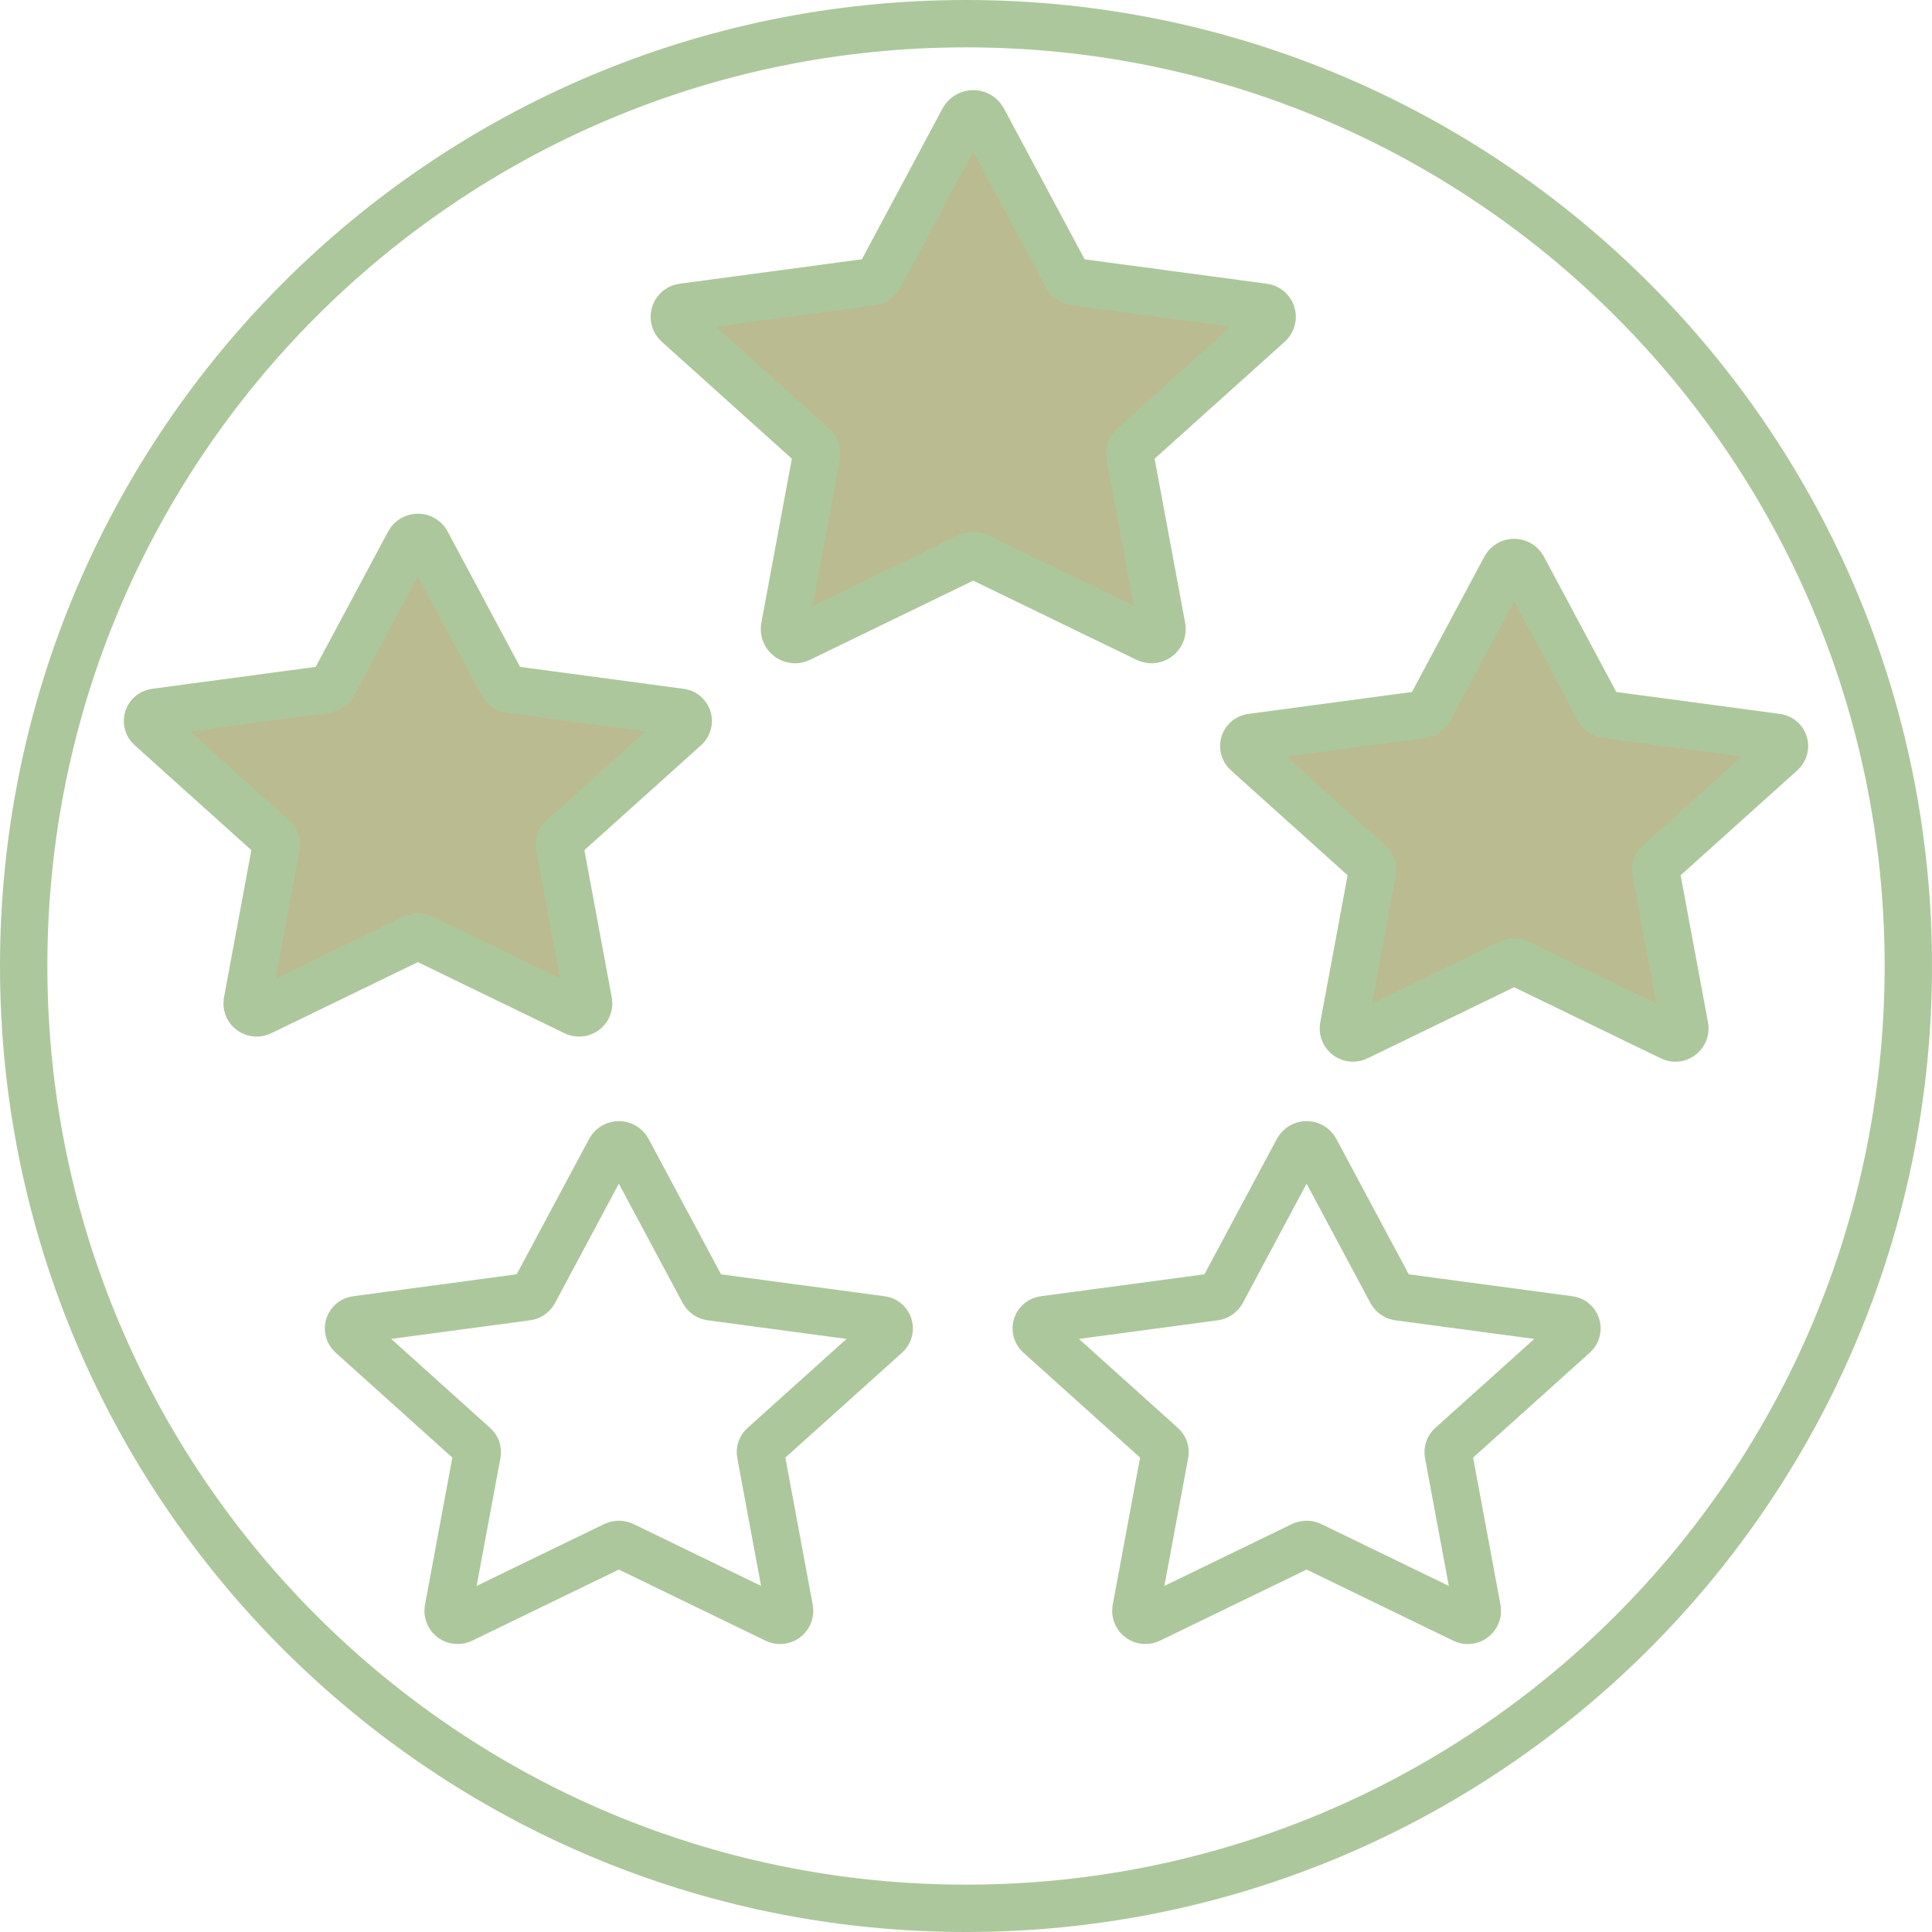
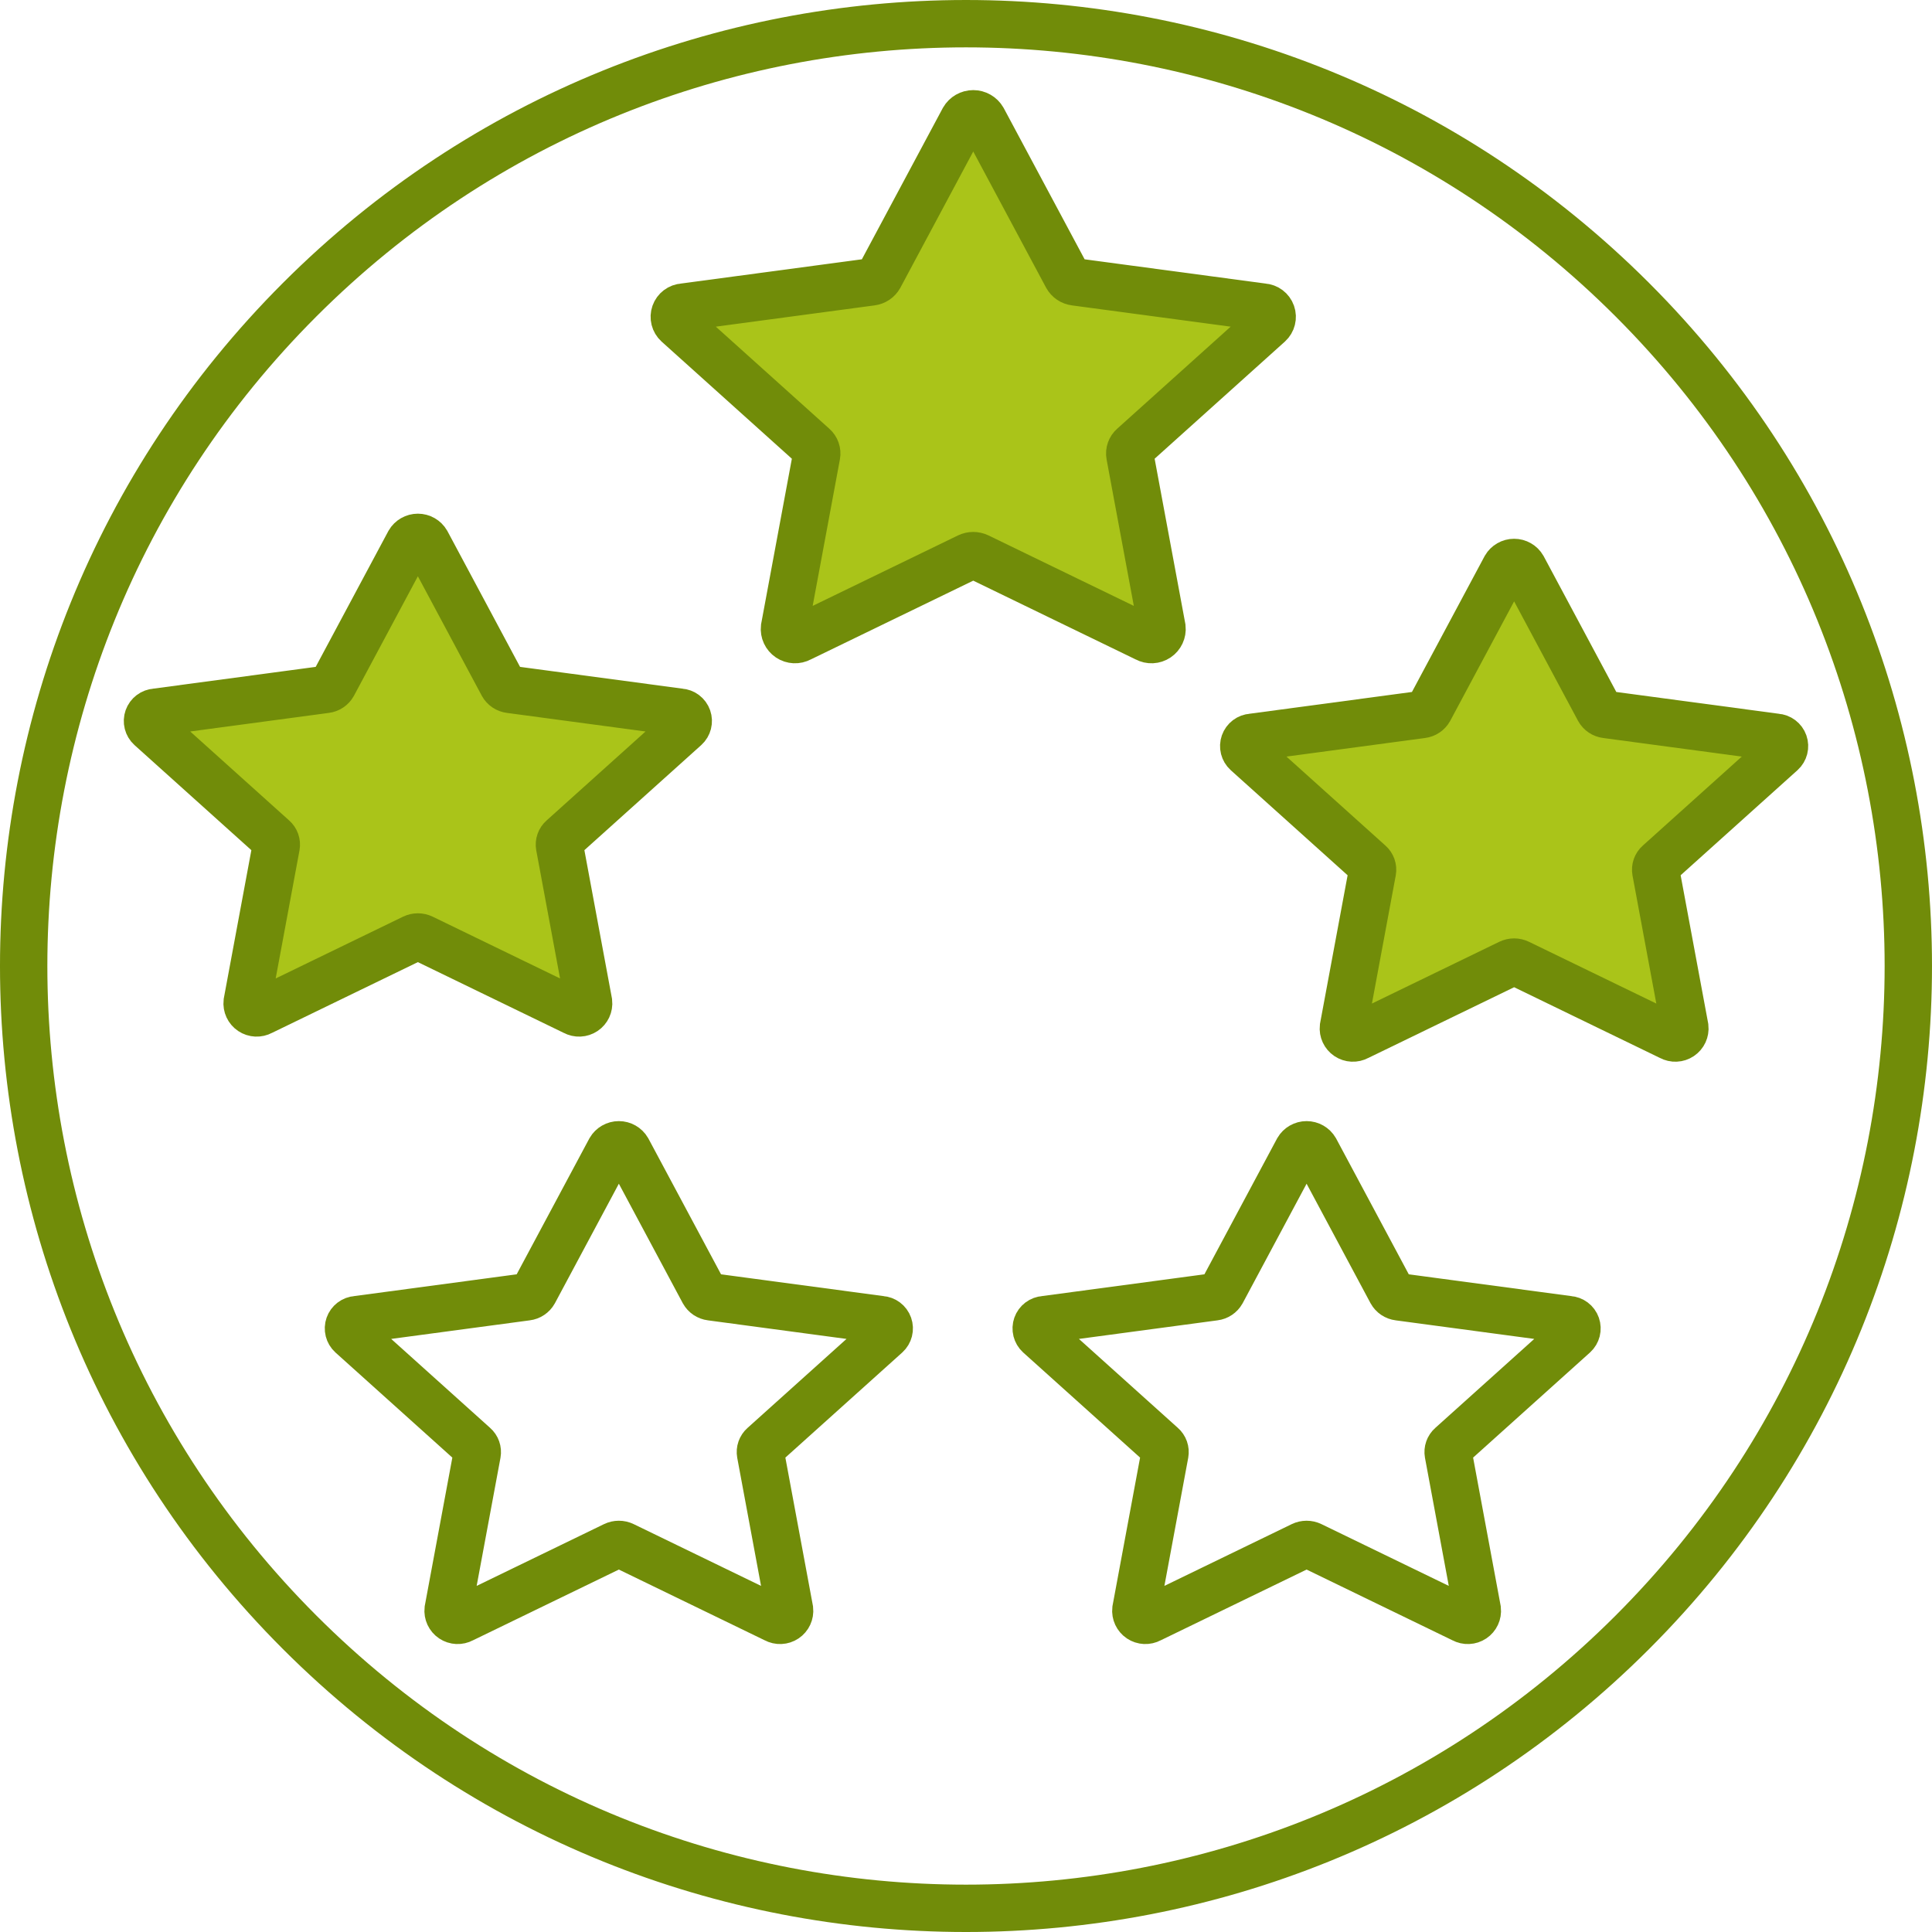
- <svg xmlns="http://www.w3.org/2000/svg" id="Слой_2" data-name="Слой 2" viewBox="0 0 407.933 407.933">
+ <svg xmlns="http://www.w3.org/2000/svg" id="Слой_1" data-name="Слой 1" viewBox="0 0 407.933 407.934">
  <defs>
-     <style>.cls-1{fill:none;}.cls-1,.cls-2{stroke:#adc79d;stroke-miterlimit:10;stroke-width:10px;}.cls-2{fill:#babb90;}</style>
+     <style>.cls-1,.cls-3{fill:none;stroke-miterlimit:10;}.cls-1{stroke:#718c09;stroke-width:10px;}.cls-2{fill:#baeeac;}.cls-3{stroke:#b8e87b;}.cls-4{fill:#aac419;}</style>
  </defs>
-   <circle class="cls-1" cx="203.967" cy="203.967" r="198.967" />
-   <path class="cls-2" d="M962.917,1202.607l16.06,30.02a2.045,2.045,0,0,0,1.543,1.034l35.911,4.814a1.856,1.856,0,0,1,1.136,3.225l-25.985,23.367a1.802,1.802,0,0,0-.589,1.673l6.134,32.995a2.02,2.02,0,0,1-2.974,1.993l-32.12-15.578a2.203,2.203,0,0,0-1.907,0l-32.12,15.578a2.02,2.02,0,0,1-2.974-1.993L931.167,1266.74a1.802,1.802,0,0,0-.589-1.673l-25.985-23.367a1.856,1.856,0,0,1,1.136-3.225l35.911-4.814a2.045,2.045,0,0,0,1.543-1.034l16.06-30.02A2.129,2.129,0,0,1,962.917,1202.607Z" transform="translate(-872.8472 -1088.094)" />
-   <path class="cls-1" d="M1005.353,1330.864l16.06,30.02a2.045,2.045,0,0,0,1.543,1.034l35.911,4.814a1.856,1.856,0,0,1,1.136,3.225l-25.985,23.367a1.802,1.802,0,0,0-.589,1.673l6.134,32.995a2.02,2.02,0,0,1-2.974,1.993l-32.12-15.578a2.202,2.202,0,0,0-1.907,0l-32.12,15.578a2.02,2.02,0,0,1-2.974-1.993l6.134-32.995a1.802,1.802,0,0,0-.589-1.673l-25.985-23.367a1.856,1.856,0,0,1,1.136-3.225l35.911-4.814a2.045,2.045,0,0,0,1.543-1.034l16.06-30.02A2.129,2.129,0,0,1,1005.353,1330.864Z" transform="translate(-872.8472 -1088.094)" />
-   <path class="cls-1" d="M1150.567,1330.864l16.06,30.02a2.045,2.045,0,0,0,1.543,1.034l35.911,4.814a1.856,1.856,0,0,1,1.136,3.225l-25.985,23.367a1.802,1.802,0,0,0-.589,1.673l6.134,32.995a2.02,2.02,0,0,1-2.974,1.993l-32.12-15.578a2.202,2.202,0,0,0-1.907,0l-32.12,15.578a2.02,2.02,0,0,1-2.974-1.993l6.134-32.995a1.802,1.802,0,0,0-.589-1.673l-25.985-23.367a1.856,1.856,0,0,1,1.136-3.225l35.911-4.814a2.045,2.045,0,0,0,1.543-1.034l16.06-30.02A2.129,2.129,0,0,1,1150.567,1330.864Z" transform="translate(-872.8472 -1088.094)" />
-   <path class="cls-2" d="M1194.386,1207.907l16.06,30.02a2.045,2.045,0,0,0,1.543,1.034l35.911,4.814a1.856,1.856,0,0,1,1.136,3.225l-25.985,23.367a1.802,1.802,0,0,0-.589,1.673l6.134,32.995a2.02,2.02,0,0,1-2.974,1.993l-32.12-15.578a2.203,2.203,0,0,0-1.907,0l-32.12,15.578a2.02,2.02,0,0,1-2.974-1.993l6.134-32.995a1.802,1.802,0,0,0-.589-1.673l-25.985-23.367a1.856,1.856,0,0,1,1.136-3.225l35.911-4.814a2.045,2.045,0,0,0,1.543-1.034l16.06-30.02A2.129,2.129,0,0,1,1194.386,1207.907Z" transform="translate(-872.8472 -1088.094)" />
-   <path class="cls-2" d="M1080.376,1113.284l17.756,33.19a2.261,2.261,0,0,0,1.706,1.143l39.704,5.322a2.052,2.052,0,0,1,1.256,3.565l-28.73,25.835a1.992,1.992,0,0,0-.652,1.85l6.782,36.48a2.233,2.233,0,0,1-3.288,2.204l-35.513-17.223a2.435,2.435,0,0,0-2.109,0l-35.513,17.223a2.233,2.233,0,0,1-3.288-2.204l6.782-36.48a1.992,1.992,0,0,0-.652-1.85l-28.73-25.835a2.052,2.052,0,0,1,1.256-3.565l39.704-5.322a2.261,2.261,0,0,0,1.706-1.143l17.756-33.19A2.354,2.354,0,0,1,1080.376,1113.284Z" transform="translate(-872.8472 -1088.094)" />
+   <circle class="cls-1" cx="500.17" cy="500.098" r="198.967" transform="translate(-503.33 204.0185) rotate(-45)" />
+   <path class="cls-2" d="M386.274,410.644l16.06,30.02a2.044,2.044,0,0,0,1.543,1.034l35.911,4.814a1.855,1.855,0,0,1,1.136,3.224l-25.986,23.367a1.803,1.803,0,0,0-.589,1.674l6.134,32.995a2.019,2.019,0,0,1-2.973,1.992l-32.12-15.578a2.205,2.205,0,0,0-1.907,0l-32.12,15.578a2.02,2.02,0,0,1-2.974-1.992l6.135-32.995a1.804,1.804,0,0,0-.59-1.674l-25.985-23.367a1.855,1.855,0,0,1,1.136-3.224l35.911-4.814a2.048,2.048,0,0,0,1.543-1.034l16.06-30.02a2.129,2.129,0,0,1,3.675,0" transform="translate(-296.2042 -296.1306)" />
+   <path class="cls-3" d="M386.274,410.644l16.06,30.02a2.044,2.044,0,0,0,1.543,1.034l35.911,4.814a1.855,1.855,0,0,1,1.136,3.224l-25.986,23.367a1.803,1.803,0,0,0-.589,1.674l6.134,32.995a2.019,2.019,0,0,1-2.973,1.992l-32.12-15.578a2.205,2.205,0,0,0-1.907,0l-32.12,15.578a2.02,2.02,0,0,1-2.974-1.992l6.135-32.995a1.804,1.804,0,0,0-.59-1.674l-25.985-23.367a1.855,1.855,0,0,1,1.136-3.224l35.911-4.814a2.048,2.048,0,0,0,1.543-1.034l16.06-30.02a2.129,2.129,0,0,1,3.675,0" transform="translate(-296.2042 -296.1306)" />
+   <path class="cls-4" d="M386.274,410.644l16.06,30.02a2.044,2.044,0,0,0,1.543,1.034l35.911,4.814a1.855,1.855,0,0,1,1.136,3.224l-25.986,23.367a1.803,1.803,0,0,0-.589,1.674l6.134,32.995a2.019,2.019,0,0,1-2.973,1.992l-32.12-15.578a2.205,2.205,0,0,0-1.907,0l-32.12,15.578a2.02,2.02,0,0,1-2.974-1.992l6.135-32.995a1.804,1.804,0,0,0-.59-1.674l-25.985-23.367a1.855,1.855,0,0,1,1.136-3.224l35.911-4.814a2.048,2.048,0,0,0,1.543-1.034l16.06-30.02a2.129,2.129,0,0,1,3.675,0" transform="translate(-296.2042 -296.1306)" />
+   <path class="cls-1" d="M386.274,410.644l16.06,30.02a2.044,2.044,0,0,0,1.543,1.034l35.911,4.814a1.855,1.855,0,0,1,1.136,3.224l-25.986,23.367a1.803,1.803,0,0,0-.589,1.674l6.134,32.995a2.019,2.019,0,0,1-2.973,1.992l-32.12-15.578a2.205,2.205,0,0,0-1.907,0l-32.12,15.578a2.02,2.02,0,0,1-2.974-1.992l6.135-32.995a1.804,1.804,0,0,0-.59-1.674l-25.985-23.367a1.855,1.855,0,0,1,1.136-3.224l35.911-4.814a2.048,2.048,0,0,0,1.543-1.034l16.06-30.02A2.129,2.129,0,0,1,386.274,410.644Z" transform="translate(-296.2042 -296.1306)" />
+   <path class="cls-1" d="M428.71,538.901l16.06,30.02a2.044,2.044,0,0,0,1.543,1.034l35.911,4.814a1.855,1.855,0,0,1,1.136,3.224L457.374,601.36a1.803,1.803,0,0,0-.589,1.674l6.134,32.994a2.019,2.019,0,0,1-2.973,1.993l-32.12-15.578a2.205,2.205,0,0,0-1.907,0l-32.12,15.578a2.02,2.02,0,0,1-2.974-1.993l6.135-32.994a1.803,1.803,0,0,0-.59-1.674l-25.985-23.367a1.855,1.855,0,0,1,1.136-3.224l35.911-4.814a2.048,2.048,0,0,0,1.543-1.034l16.06-30.02A2.129,2.129,0,0,1,428.71,538.901Z" transform="translate(-296.2042 -296.1306)" />
+   <path class="cls-1" d="M573.924,538.901l16.06,30.02a2.048,2.048,0,0,0,1.543,1.034l35.911,4.814a1.855,1.855,0,0,1,1.136,3.224l-25.986,23.367a1.802,1.802,0,0,0-.589,1.674l6.134,32.994a2.019,2.019,0,0,1-2.973,1.993l-32.12-15.578a2.205,2.205,0,0,0-1.907,0l-32.12,15.578a2.02,2.02,0,0,1-2.974-1.993l6.135-32.994a1.803,1.803,0,0,0-.59-1.674l-25.985-23.367a1.855,1.855,0,0,1,1.136-3.224l35.911-4.814a2.048,2.048,0,0,0,1.543-1.034l16.06-30.02A2.129,2.129,0,0,1,573.924,538.901Z" transform="translate(-296.2042 -296.1306)" />
+   <path class="cls-2" d="M617.743,415.943l16.06,30.02a2.044,2.044,0,0,0,1.543,1.034l35.911,4.814a1.855,1.855,0,0,1,1.136,3.224l-25.986,23.367a1.802,1.802,0,0,0-.589,1.674l6.134,32.994a2.019,2.019,0,0,1-2.973,1.993l-32.12-15.578a2.205,2.205,0,0,0-1.907,0l-32.12,15.578a2.02,2.02,0,0,1-2.974-1.993l6.135-32.994a1.803,1.803,0,0,0-.59-1.674l-25.985-23.367a1.855,1.855,0,0,1,1.136-3.224l35.911-4.814a2.048,2.048,0,0,0,1.543-1.034l16.06-30.02a2.129,2.129,0,0,1,3.675,0" transform="translate(-296.2042 -296.1306)" />
+   <path class="cls-3" d="M617.743,415.943l16.06,30.02a2.044,2.044,0,0,0,1.543,1.034l35.911,4.814a1.855,1.855,0,0,1,1.136,3.224l-25.986,23.367a1.802,1.802,0,0,0-.589,1.674l6.134,32.994a2.019,2.019,0,0,1-2.973,1.993l-32.12-15.578a2.205,2.205,0,0,0-1.907,0l-32.12,15.578a2.02,2.02,0,0,1-2.974-1.993l6.135-32.994a1.803,1.803,0,0,0-.59-1.674l-25.985-23.367a1.855,1.855,0,0,1,1.136-3.224l35.911-4.814a2.048,2.048,0,0,0,1.543-1.034l16.06-30.02a2.129,2.129,0,0,1,3.675,0" transform="translate(-296.2042 -296.1306)" />
+   <path class="cls-4" d="M617.743,415.943l16.06,30.02a2.044,2.044,0,0,0,1.543,1.034l35.911,4.814a1.855,1.855,0,0,1,1.136,3.224l-25.986,23.367a1.802,1.802,0,0,0-.589,1.674l6.134,32.994a2.019,2.019,0,0,1-2.973,1.993l-32.12-15.578a2.205,2.205,0,0,0-1.907,0l-32.12,15.578a2.02,2.02,0,0,1-2.974-1.993l6.135-32.994a1.803,1.803,0,0,0-.59-1.674l-25.985-23.367a1.855,1.855,0,0,1,1.136-3.224l35.911-4.814a2.048,2.048,0,0,0,1.543-1.034l16.06-30.02a2.129,2.129,0,0,1,3.675,0" transform="translate(-296.2042 -296.1306)" />
+   <path class="cls-1" d="M617.743,415.943l16.06,30.02a2.044,2.044,0,0,0,1.543,1.034l35.911,4.814a1.855,1.855,0,0,1,1.136,3.224l-25.986,23.367a1.802,1.802,0,0,0-.589,1.674l6.134,32.994a2.019,2.019,0,0,1-2.973,1.993l-32.12-15.578a2.205,2.205,0,0,0-1.907,0l-32.12,15.578a2.02,2.02,0,0,1-2.974-1.993l6.135-32.994a1.803,1.803,0,0,0-.59-1.674l-25.985-23.367a1.855,1.855,0,0,1,1.136-3.224l35.911-4.814a2.048,2.048,0,0,0,1.543-1.034l16.06-30.02A2.129,2.129,0,0,1,617.743,415.943Z" transform="translate(-296.2042 -296.1306)" />
+   <path class="cls-2" d="M503.733,321.321l17.756,33.19a2.262,2.262,0,0,0,1.706,1.144l39.705,5.322a2.052,2.052,0,0,1,1.255,3.566l-28.73,25.835a1.993,1.993,0,0,0-.652,1.85l6.783,36.48a2.234,2.234,0,0,1-3.288,2.203l-35.513-17.223a2.434,2.434,0,0,0-2.108,0l-35.513,17.223a2.233,2.233,0,0,1-3.287-2.203l6.782-36.48a1.992,1.992,0,0,0-.652-1.85l-28.73-25.835a2.052,2.052,0,0,1,1.256-3.566l39.704-5.322a2.262,2.262,0,0,0,1.706-1.144l17.756-33.19a2.354,2.354,0,0,1,4.064,0" transform="translate(-296.2042 -296.1306)" />
+   <path class="cls-3" d="M503.733,321.321l17.756,33.19a2.262,2.262,0,0,0,1.706,1.144l39.705,5.322a2.052,2.052,0,0,1,1.255,3.566l-28.73,25.835a1.993,1.993,0,0,0-.652,1.85l6.783,36.48a2.234,2.234,0,0,1-3.288,2.203l-35.513-17.223a2.434,2.434,0,0,0-2.108,0l-35.513,17.223a2.233,2.233,0,0,1-3.287-2.203l6.782-36.48a1.992,1.992,0,0,0-.652-1.85l-28.73-25.835a2.052,2.052,0,0,1,1.256-3.566l39.704-5.322a2.262,2.262,0,0,0,1.706-1.144l17.756-33.19a2.354,2.354,0,0,1,4.064,0" transform="translate(-296.2042 -296.1306)" />
+   <path class="cls-4" d="M503.733,321.321l17.756,33.19a2.262,2.262,0,0,0,1.706,1.144l39.705,5.322a2.052,2.052,0,0,1,1.255,3.566l-28.73,25.835a1.993,1.993,0,0,0-.652,1.85l6.783,36.48a2.234,2.234,0,0,1-3.288,2.203l-35.513-17.223a2.434,2.434,0,0,0-2.108,0l-35.513,17.223a2.233,2.233,0,0,1-3.287-2.203l6.782-36.48a1.992,1.992,0,0,0-.652-1.85l-28.73-25.835a2.052,2.052,0,0,1,1.256-3.566l39.704-5.322a2.262,2.262,0,0,0,1.706-1.144l17.756-33.19a2.354,2.354,0,0,1,4.064,0" transform="translate(-296.2042 -296.1306)" />
+   <path class="cls-1" d="M503.733,321.321l17.756,33.19a2.262,2.262,0,0,0,1.706,1.144l39.705,5.322a2.052,2.052,0,0,1,1.255,3.566l-28.73,25.835a1.993,1.993,0,0,0-.652,1.85l6.783,36.48a2.234,2.234,0,0,1-3.288,2.203l-35.513-17.223a2.434,2.434,0,0,0-2.108,0l-35.513,17.223a2.233,2.233,0,0,1-3.287-2.203l6.782-36.48a1.992,1.992,0,0,0-.652-1.85l-28.73-25.835a2.052,2.052,0,0,1,1.256-3.566l39.704-5.322a2.262,2.262,0,0,0,1.706-1.144l17.756-33.19A2.354,2.354,0,0,1,503.733,321.321Z" transform="translate(-296.2042 -296.1306)" />
</svg>
